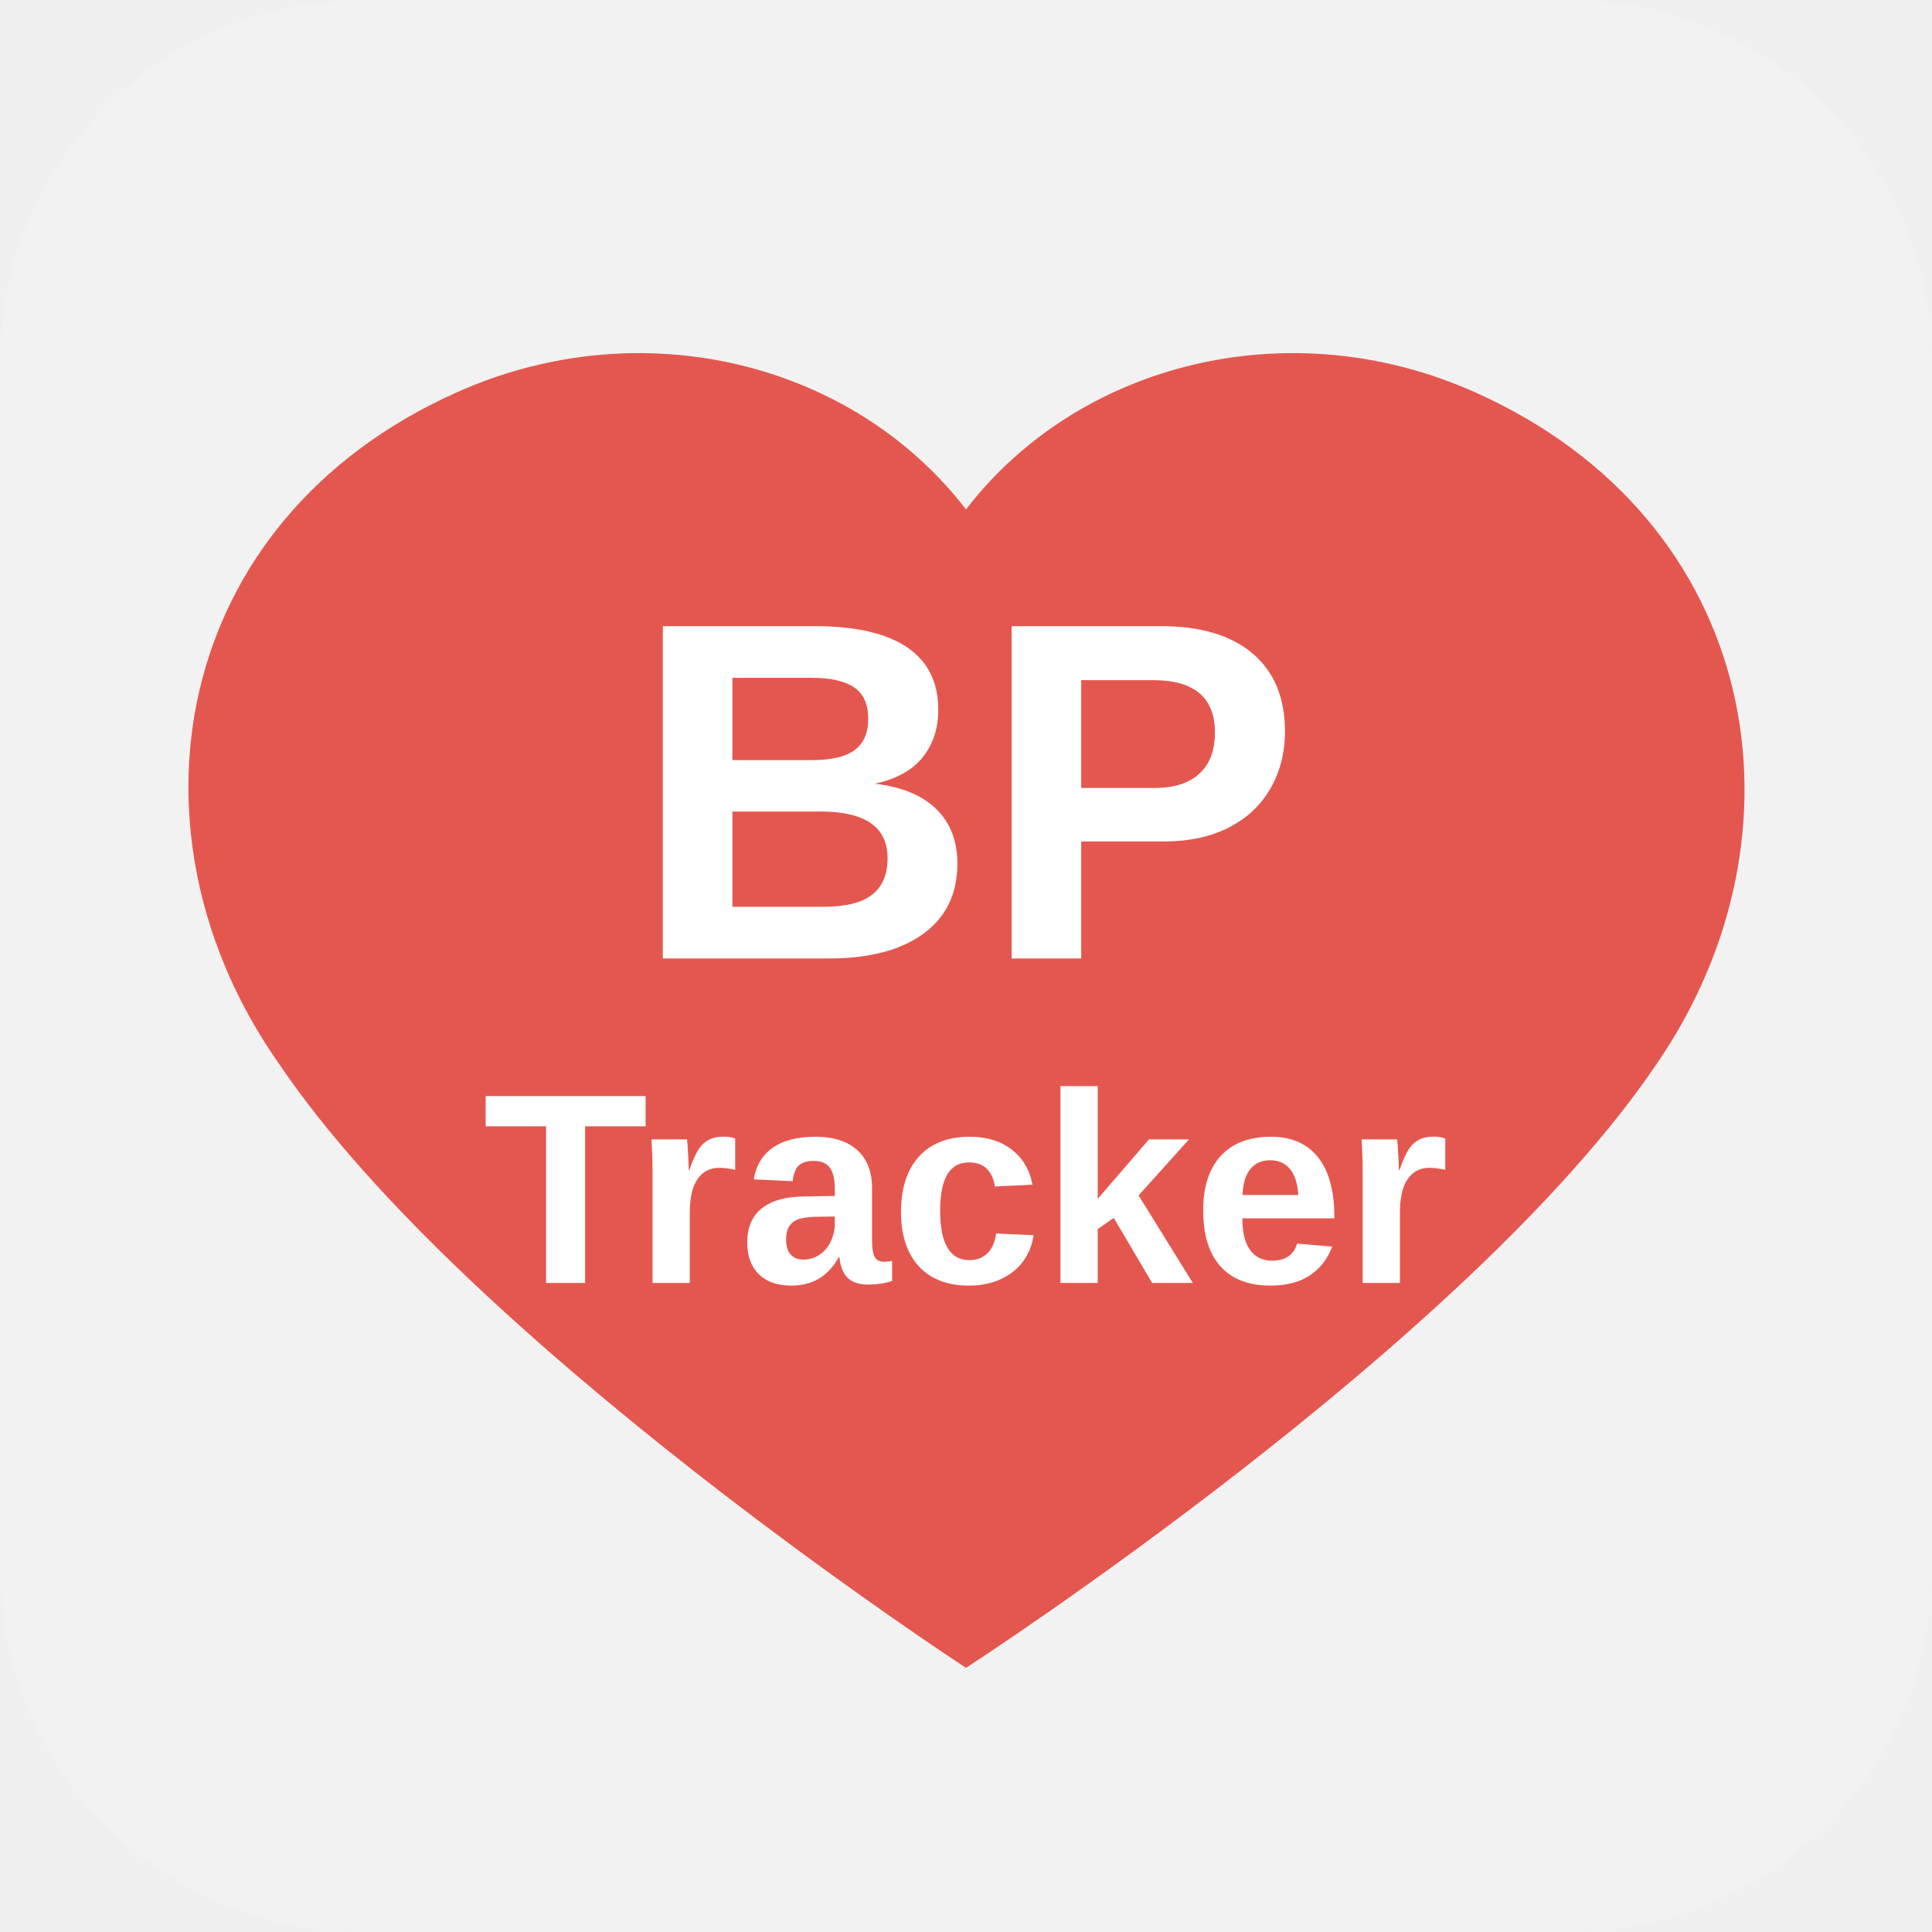
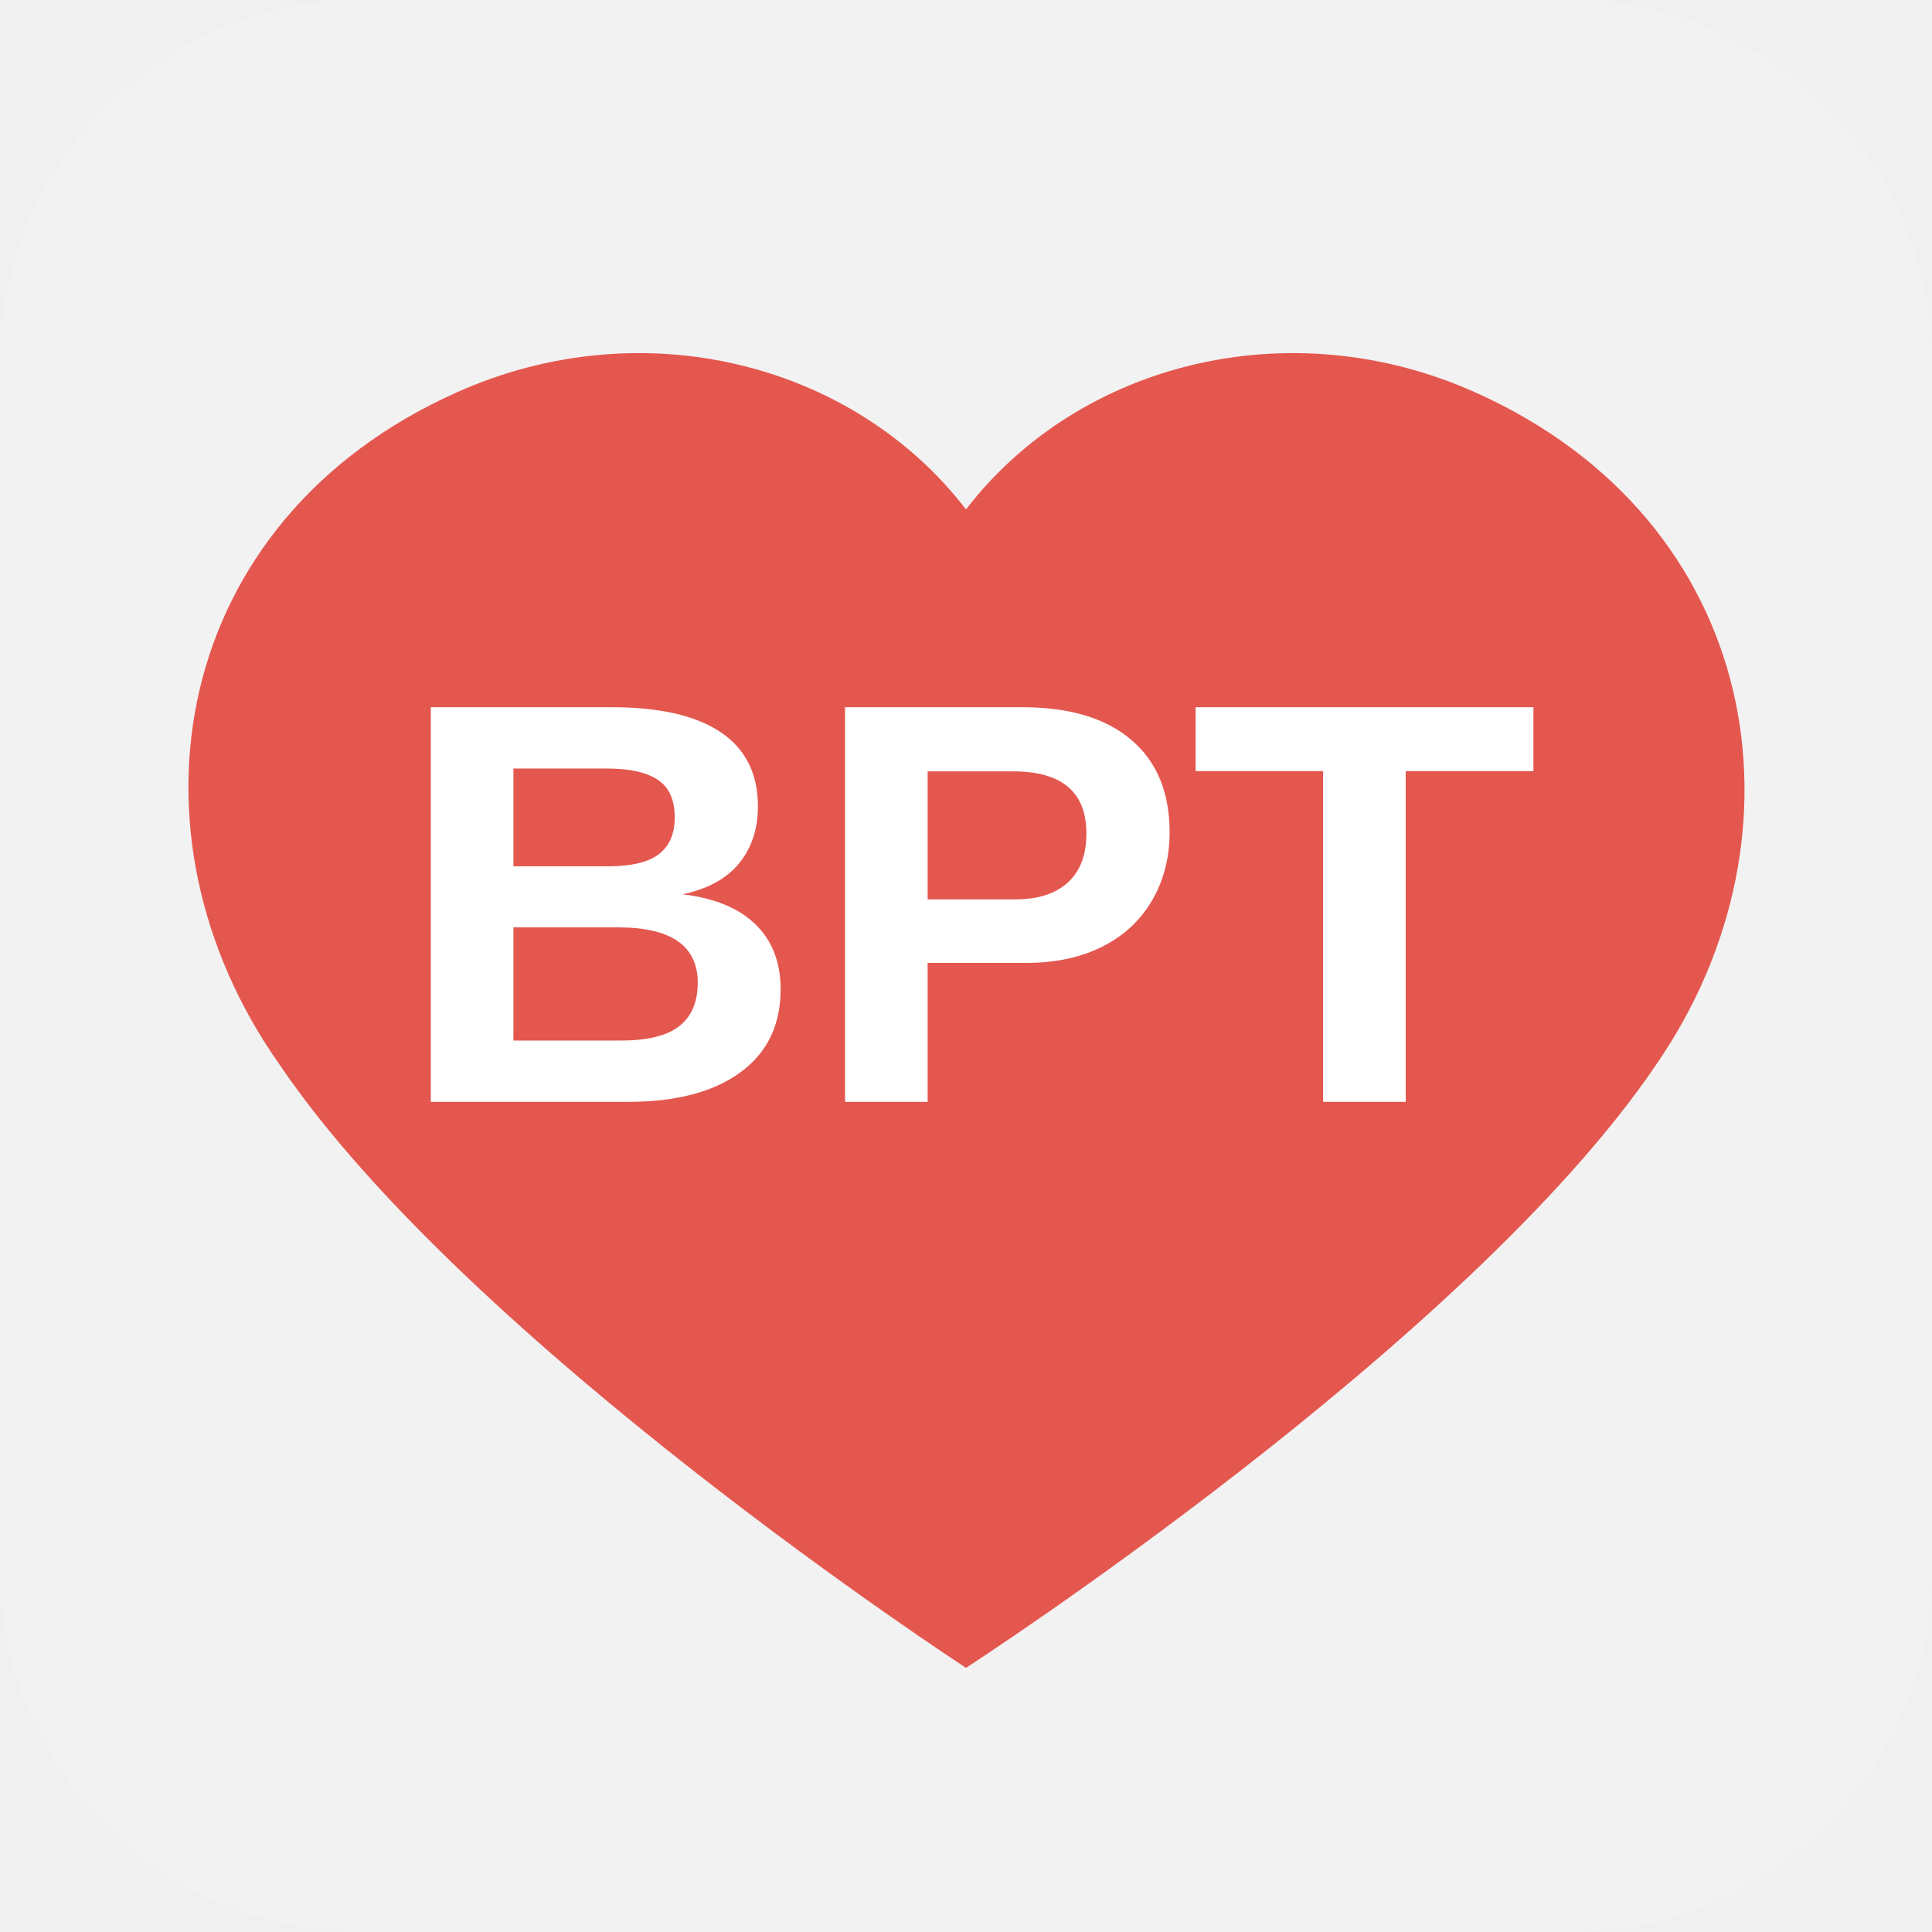
<svg xmlns="http://www.w3.org/2000/svg" width="192" height="192" viewBox="0 0 512 512" role="img" aria-label="Blood Pressure Tracker">
  <rect width="512" height="512" rx="96" fill="#f2f2f2" />
  <path d="M256 442s-132-86-182-160C31 221 45 138 121 104c49-22 105-8 135 31 30-39 86-53 135-31 76 34 90 117 48 178-50 74-183 160-183 160z" fill="#e4574f" />
-   <text x="256" y="254" text-anchor="middle" font-size="128" font-family="Arial, Helvetica, sans-serif" fill="#ffffff" font-weight="700">BP</text>
-   <text x="256" y="340" text-anchor="middle" font-size="72" font-family="Arial, Helvetica, sans-serif" fill="#ffffff" font-weight="700">Tracker</text>
+   <text x="256" y="292" text-anchor="middle" font-size="152" font-family="Arial, Helvetica, sans-serif" fill="#ffffff" font-weight="700">BPT</text>
</svg>
